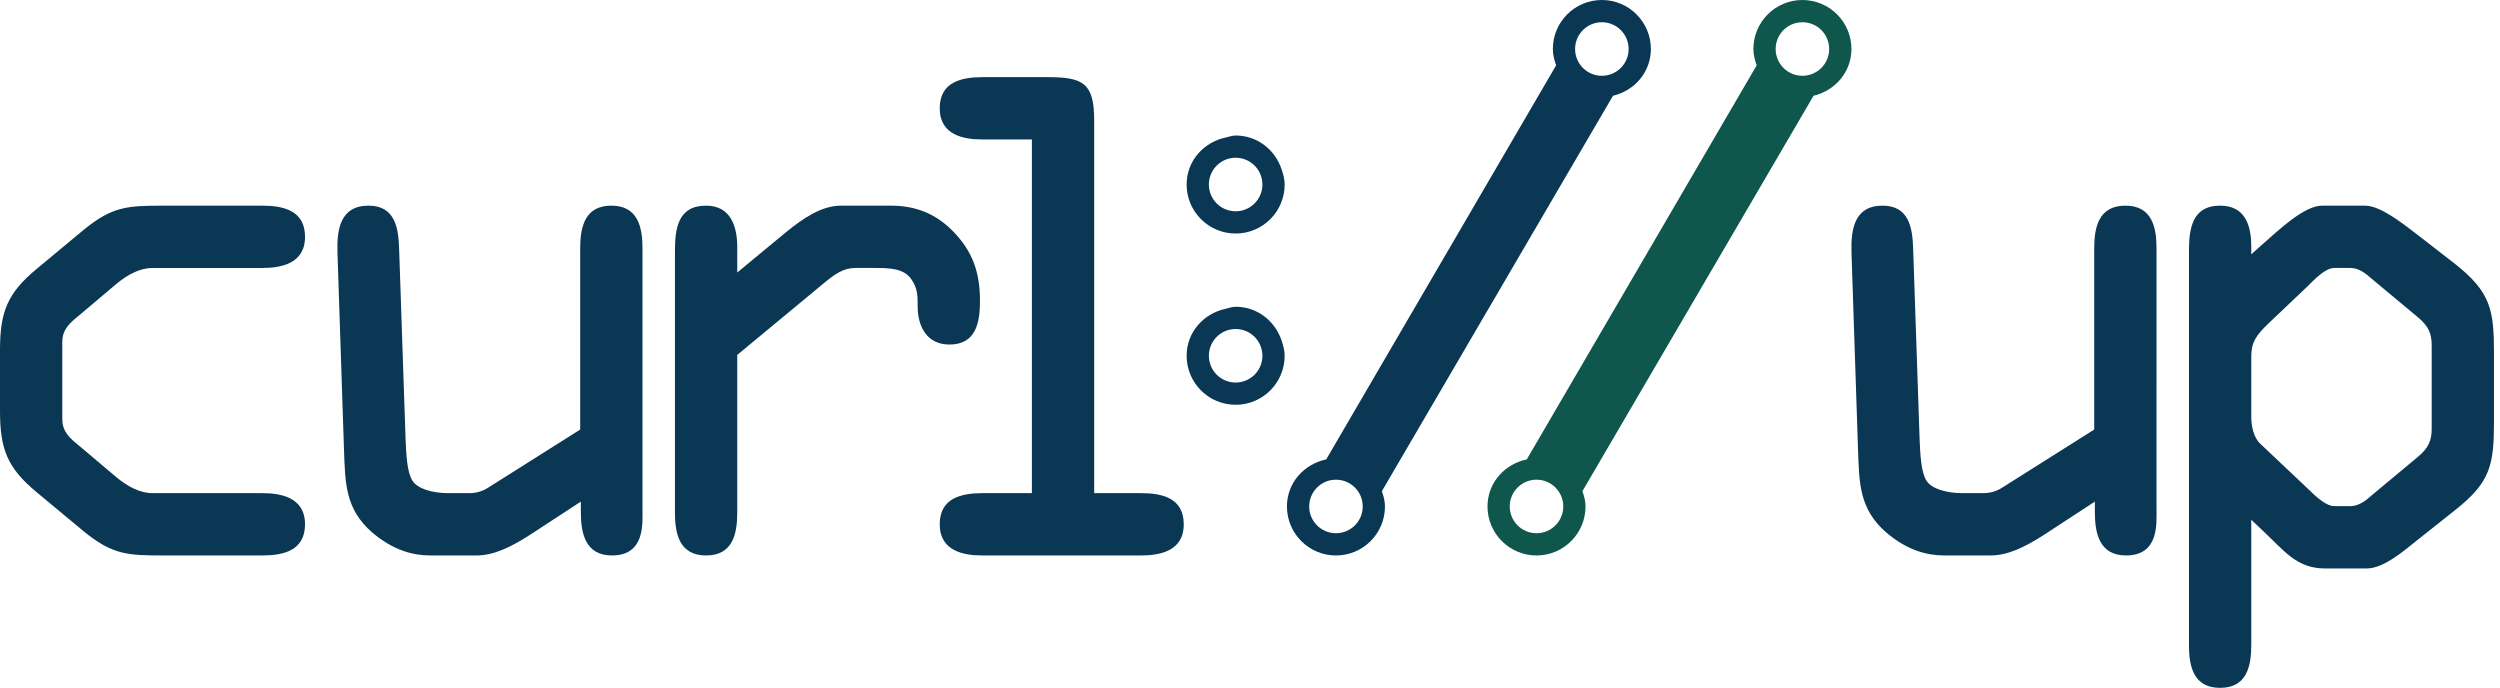
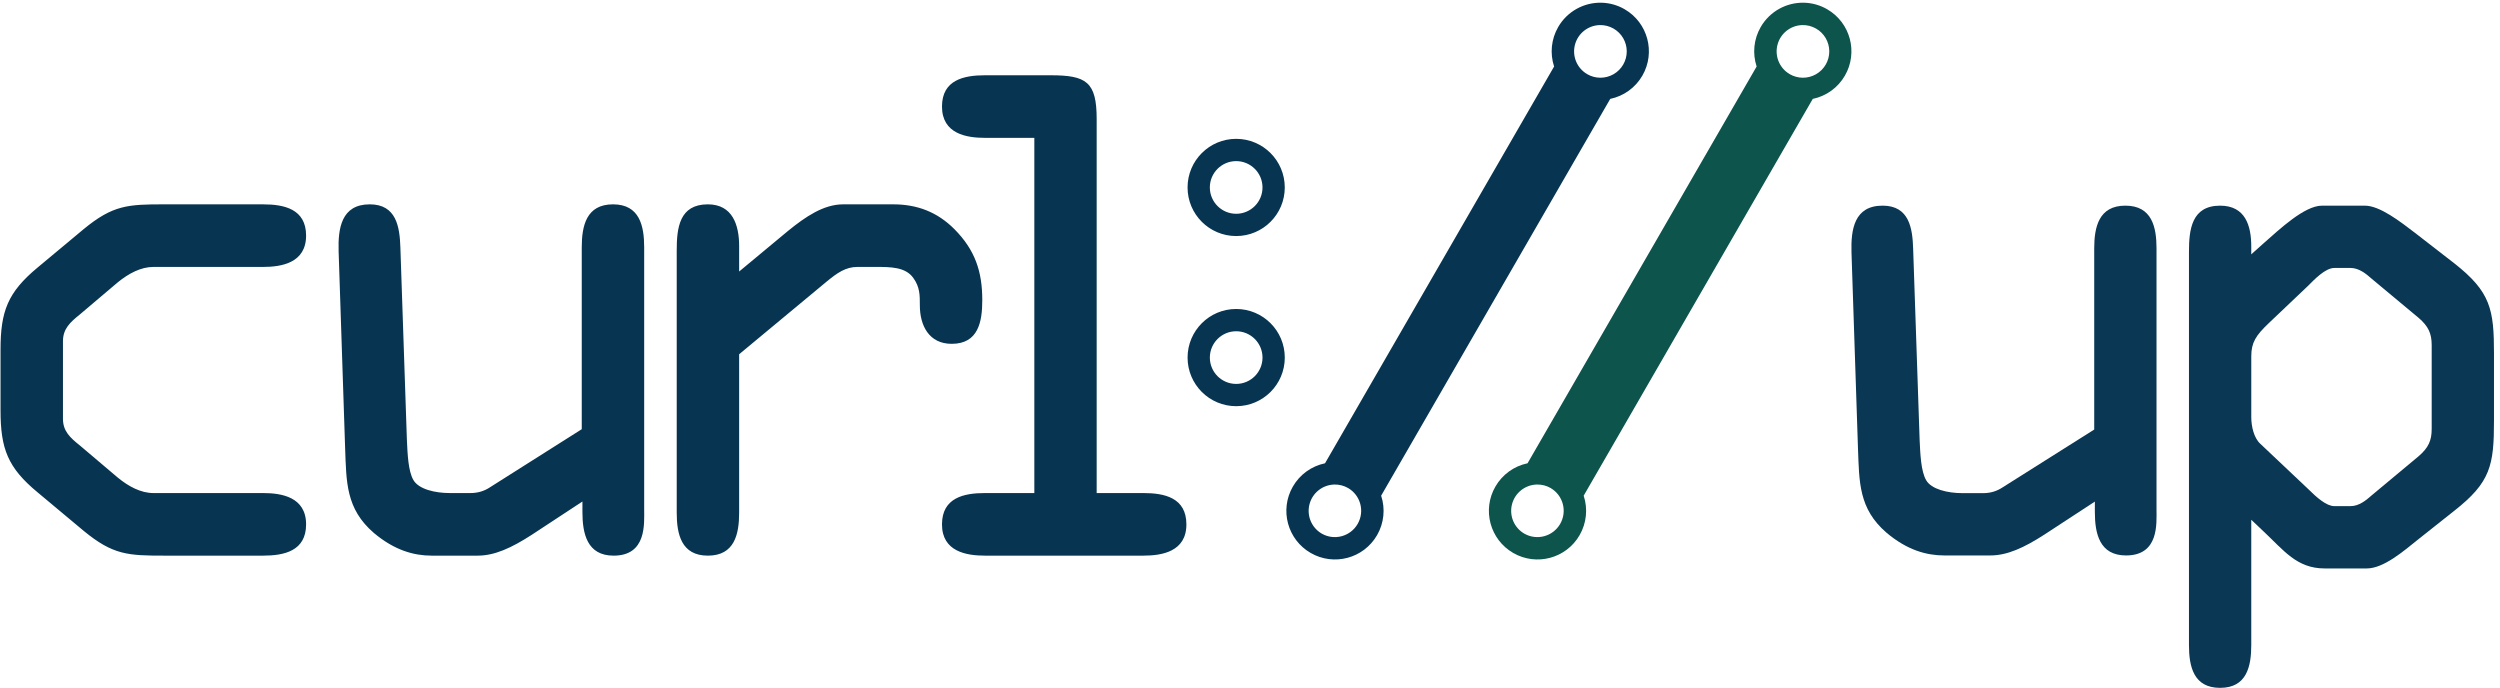
<svg xmlns="http://www.w3.org/2000/svg" id="svg2" version="1.1" xml:space="preserve" width="579.042" height="159.318" viewBox="0 0 579.042 159.318">
  <defs id="defs6">
    <clipPath clipPathUnits="userSpaceOnUse" id="clipPath16">
      <path d="M 0,500 500,500 500,0 0,0 0,500 Z" id="path18" />
    </clipPath>
  </defs>
-   <g id="g10" transform="matrix(1.25,0,0,-1.25,-107.7641,394.9327)">
-     <g id="g12">
-       <g id="g14" clip-path="url(#clipPath16)">
-         <g id="g20" transform="translate(420.1866,301.9042)">
-           <path d="M 0,0 C -2.74,0 -4.96,2.221 -4.96,4.96 -4.96,7.7 -2.74,9.921 0,9.921 2.74,9.921 4.96,7.7 4.96,4.96 4.96,2.221 2.74,0 0,0 m -49.27,-84.762 c -2.74,0 -4.961,2.221 -4.961,4.961 0,2.739 2.221,4.96 4.961,4.96 2.739,0 4.96,-2.221 4.96,-4.96 0,-2.74 -2.221,-4.961 -4.96,-4.961 M 0,14.042 c -5.016,0 -9.082,-4.066 -9.082,-9.082 0,-1.071 0.27,-2.066 0.61,-3.021 l -42.606,-73.024 c -4.118,-0.862 -7.274,-4.342 -7.274,-8.716 0,-5.016 4.066,-9.082 9.082,-9.082 5.015,0 9.081,4.066 9.081,9.082 0,1.005 -0.271,1.93 -0.572,2.834 L 2.061,-3.705 c 3.992,0.956 7.021,4.38 7.021,8.665 0,5.016 -4.067,9.082 -9.082,9.082" style="fill:#0f564d;fill-opacity:1;fill-rule:nonzero;stroke:none" id="path22" />
-         </g>
-         <g id="g24" transform="translate(383.0255,301.9042)">
-           <path d="M 0,0 C -2.74,0 -4.96,2.221 -4.96,4.96 -4.96,7.7 -2.74,9.921 0,9.921 2.74,9.921 4.96,7.7 4.96,4.96 4.96,2.221 2.74,0 0,0 m -49.27,-84.762 c -2.74,0 -4.961,2.221 -4.961,4.961 0,2.739 2.221,4.96 4.961,4.96 2.739,0 4.96,-2.221 4.96,-4.96 0,-2.74 -2.221,-4.961 -4.96,-4.961 M 0,14.042 c -5.016,0 -9.082,-4.066 -9.082,-9.082 0,-1.071 0.27,-2.066 0.61,-3.021 l -42.606,-73.024 c -4.118,-0.862 -7.274,-4.342 -7.274,-8.716 0,-5.016 4.066,-9.082 9.082,-9.082 5.015,0 9.081,4.066 9.081,9.082 0,1.005 -0.271,1.93 -0.572,2.834 L 2.061,-3.705 c 3.992,0.956 7.021,4.38 7.021,8.665 0,5.016 -4.067,9.082 -9.082,9.082" style="fill:#093754;fill-opacity:1;fill-rule:nonzero;stroke:none" id="path26" />
-         </g>
-         <g id="g28" transform="translate(315.1673,286.7181)">
-           <path d="M 0,0 C 2.74,0 4.96,-2.221 4.96,-4.96 4.96,-7.7 2.74,-9.921 0,-9.921 -2.74,-9.921 -4.96,-7.7 -4.96,-4.96 -4.96,-2.221 -2.74,0 0,0 m 0,-14.042 c 5.015,0 9.082,4.066 9.082,9.082 0,1.005 -0.271,1.93 -0.573,2.834 C 7.306,1.48 4.01,4.121 0,4.121 c -0.641,0 -1.204,-0.238 -1.807,-0.365 -4.119,-0.862 -7.275,-4.342 -7.275,-8.716 0,-5.016 4.067,-9.082 9.082,-9.082" style="fill:#093754;fill-opacity:1;fill-rule:nonzero;stroke:none" id="path30" />
-         </g>
-         <g id="g32" transform="translate(310.2069,250.0249)">
-           <path d="M 0,0 C 0,2.74 2.221,4.96 4.96,4.96 7.7,4.96 9.921,2.74 9.921,0 9.921,-2.74 7.7,-4.96 4.96,-4.96 2.221,-4.96 0,-2.74 0,0 m 14.042,0 c 0,1.006 -0.271,1.93 -0.573,2.834 C 12.266,6.44 8.971,9.082 4.96,9.082 4.319,9.082 3.757,8.843 3.153,8.716 -0.965,7.855 -4.121,4.374 -4.121,0 c 0,-5.015 4.066,-9.082 9.081,-9.082 5.016,0 9.082,4.067 9.082,9.082" style="fill:#093754;fill-opacity:1;fill-rule:nonzero;stroke:none" id="path34" />
-         </g>
-       </g>
-     </g>
-     <g aria-label="curl" transform="matrix(1,0,0,-1,71.1797,213.0234)" id="text36" style="line-height:0%;font-family:'OCR A Std';-inkscape-font-specification:OCRAStd;fill:#093754">
-       <path d="m 15.031,-26.816 c 0,7.095 1.323,10.582 6.854,15.152 l 8.538,7.095 C 35.835,-0.12 38.601,0 45.335,0 h 18.278 c 3.848,0 7.937,-0.842 7.937,-5.772 0,-5.051 -4.57,-5.772 -7.937,-5.772 H 43.291 c -2.285,0 -4.57,-1.203 -6.614,-2.886 l -6.975,-5.892 c -1.804,-1.443 -3.127,-2.646 -3.127,-4.93 v -14.31 c 0,-2.285 1.323,-3.487 3.127,-4.93 l 6.975,-5.892 c 2.044,-1.684 4.329,-2.886 6.614,-2.886 h 20.323 c 3.367,0 7.937,-0.722 7.937,-5.772 0,-4.93 -4.089,-5.772 -7.937,-5.772 H 45.335 c -6.734,0 -9.5,0.12 -14.911,4.57 l -8.538,7.095 C 16.354,-48.582 15.031,-45.094 15.031,-38 Z" style="font-size:120.252px;line-height:1.25" id="path925" />
-       <path d="m 134.081,-56.879 c 0,-3.968 -0.842,-7.937 -5.772,-7.937 -4.93,0 -5.772,3.968 -5.772,7.937 v 33.55 l -16.956,10.702 c -1.082,0.722 -2.285,1.082 -3.608,1.082 h -3.848 c -2.766,0 -5.772,-0.722 -6.734,-2.405 -0.962,-1.684 -1.082,-4.81 -1.203,-7.456 l -1.203,-35.474 c -0.12,-3.728 -0.722,-7.937 -5.652,-7.937 -5.291,0 -5.892,4.449 -5.772,8.658 l 1.203,36.316 c 0.241,6.253 0.12,11.183 5.291,15.633 C 87.904,-0.962 91.512,0 94.759,0 h 8.538 c 3.127,0 6.253,-1.443 9.981,-3.848 l 9.38,-6.133 v 1.924 C 122.657,-4.089 123.499,0 128.429,0 c 6.133,0 5.652,-5.892 5.652,-8.538 z" style="font-size:120.252px;line-height:1.25" id="path927" />
-       <path d="M 140.094,-7.937 C 140.094,-3.968 140.936,0 145.866,0 c 4.93,0 5.772,-3.968 5.772,-7.937 V -37.158 l 16.114,-13.348 c 2.044,-1.684 3.608,-2.766 5.772,-2.766 h 3.367 c 2.766,0 5.532,0 6.975,2.044 1.203,1.684 1.203,3.127 1.203,5.051 0,3.728 1.684,7.095 5.892,7.095 4.93,0 5.652,-4.089 5.652,-8.057 0,-5.291 -1.323,-9.259 -5.171,-13.107 -3.127,-3.127 -6.854,-4.57 -11.304,-4.57 h -9.259 c -3.608,0 -6.975,2.285 -10.221,4.93 l -9.019,7.456 v -4.69 c 0,-3.848 -1.203,-7.696 -5.772,-7.696 -5.291,0 -5.772,4.329 -5.772,8.538 z" style="font-size:120.252px;line-height:1.25" id="path929" />
-       <path d="m 217.777,-80.569 c 0,-6.854 -1.924,-8.057 -8.538,-8.057 h -12.145 c -3.848,0 -7.937,0.842 -7.937,5.772 0,5.051 4.57,5.772 7.937,5.772 h 9.139 v 65.537 h -9.139 c -3.848,0 -7.937,0.842 -7.937,5.772 C 189.157,-0.722 193.727,0 197.094,0 h 29.341 c 3.367,0 7.937,-0.722 7.937,-5.772 0,-4.93 -4.089,-5.772 -7.937,-5.772 h -8.658 z" style="font-size:120.252px;line-height:1.25" id="path931" />
-     </g>
-     <g aria-label="up" transform="scale(1,-1)" id="text36-6" style="line-height:0%;font-family:'OCR A Std';-inkscape-font-specification:OCRAStd;fill:#093754">
+   <g id="g10" transform="matrix(1.25,0,0,-1.25,-107.7641,394.9327)" style="display:inline">
+     <g aria-label="up" transform="scale(1,-1)" id="text36-6" style="line-height:0%;font-family:'OCR A Std';-inkscape-font-specification:OCRAStd;display:inline;fill:#093754">
      <path d="m 485.8,-269.903 c 0,-3.968 -0.842,-7.937 -5.772,-7.937 -4.93,0 -5.772,3.968 -5.772,7.937 v 33.55 l -16.956,10.702 c -1.082,0.722 -2.285,1.082 -3.608,1.082 h -3.848 c -2.766,0 -5.772,-0.722 -6.734,-2.405 -0.962,-1.684 -1.082,-4.81 -1.203,-7.456 l -1.203,-35.474 c -0.12,-3.728 -0.722,-7.937 -5.652,-7.937 -5.291,0 -5.892,4.449 -5.772,8.658 l 1.203,36.316 c 0.24,6.253 0.12,11.183 5.291,15.633 3.848,3.247 7.456,4.209 10.702,4.209 h 8.538 c 3.127,0 6.253,-1.443 9.981,-3.848 l 9.38,-6.133 v 1.924 c 0,3.968 0.842,8.057 5.772,8.057 6.133,0 5.652,-5.892 5.652,-8.538 z" style="font-size:120.252px;line-height:1.25" id="path952" />
      <path d="m 548.331,-250.422 c 0,-8.177 -0.601,-11.424 -7.335,-16.715 l -6.975,-5.411 c -3.127,-2.405 -6.854,-5.291 -9.62,-5.291 h -7.937 c -3.247,0 -7.816,4.329 -10.823,6.975 l -2.285,2.044 v -1.443 c 0,-3.848 -1.082,-7.576 -5.772,-7.576 -5.291,0 -5.772,4.449 -5.772,8.538 v 72.873 c 0,3.968 0.842,7.937 5.772,7.937 4.93,0 5.772,-3.968 5.772,-7.937 v -23.209 l 2.285,2.165 c 3.728,3.487 6.133,6.854 11.304,6.854 h 7.816 c 3.127,0 6.854,-3.247 9.259,-5.171 l 6.975,-5.532 c 6.734,-5.291 7.335,-8.418 7.335,-16.715 z m -11.544,13.949 c 0,2.165 -0.601,3.487 -2.405,5.051 l -8.658,7.215 c -1.082,0.962 -2.405,2.044 -3.968,2.044 h -3.006 c -1.443,0 -3.247,-1.563 -4.93,-3.247 l -8.778,-8.297 c -1.203,-1.082 -1.684,-3.247 -1.684,-4.93 v -11.304 c 0,-2.525 0.842,-3.848 3.247,-6.133 l 7.215,-6.854 c 1.203,-1.203 3.247,-3.367 4.93,-3.367 h 3.006 c 1.563,0 2.886,1.082 3.968,2.044 l 8.658,7.215 c 1.804,1.563 2.405,2.886 2.405,5.051 z" style="font-size:120.252px;line-height:1.25" id="path954" />
    </g>
+     <g id="g1" style="display:inline" transform="matrix(1.000254,0,0,1.000254,-0.5019817,-0.4657451)">
+       <path fill="#0c544c" d="m 420.898,315.827 a 9.004,9.004 0 0 1 -8.04,-4.501 8.982,8.982 0 0 1 -0.756,-7.313 l -42.437,-73.502 a 8.982,8.982 0 0 1 -5.955,-4.312 c -2.487,-4.306 -1.011,-9.813 3.296,-12.3 4.307,-2.487 9.815,-1.011 12.3,3.296 a 8.982,8.982 0 0 1 0.756,7.313 v 0.002 l 42.436,73.501 a 8.982,8.982 0 0 1 5.956,4.312 c 2.486,4.307 1.011,9.814 -3.296,12.301 a 8.967,8.967 0 0 1 -4.261,1.204 m -0.346,-4.143 a 4.877,4.877 0 0 0 2.543,-0.636 4.877,4.877 0 1 0 -4.877,-8.447 4.877,4.877 0 0 0 2.334,9.083 M 371.396,226.574 a 4.877,4.877 0 0 0 2.55,-0.652 4.877,4.877 0 0 0 -4.877,-8.447 4.877,4.877 0 0 0 2.327,9.1" id="path1" style="display:inline;stroke-width:0.75" />
+       <path fill="#073551" d="m 383.38,315.827 a 9.004,9.004 0 0 1 -8.04,-4.501 8.982,8.982 0 0 1 -0.756,-7.313 l -42.437,-73.502 a 8.982,8.982 0 0 1 -5.955,-4.312 c -2.487,-4.306 -1.011,-9.813 3.296,-12.3 4.307,-2.487 9.815,-1.011 12.3,3.296 a 8.982,8.982 0 0 1 0.756,7.313 v 0.002 l 42.436,73.501 a 8.982,8.982 0 0 1 5.956,4.312 c 2.486,4.307 1.011,9.814 -3.296,12.301 a 8.967,8.967 0 0 1 -4.261,1.204 m -0.346,-4.143 a 4.877,4.877 0 0 0 2.543,-0.636 4.877,4.877 0 1 0 -4.877,-8.447 4.877,4.877 0 0 0 2.334,9.083 M 269.143,302.389 c -3.865,0 -7.951,-0.847 -7.951,-5.789 0,-5.083 4.57,-5.805 7.951,-5.805 h 9.154 v -65.801 h -9.154 c -3.866,0 -7.951,-0.848 -7.951,-5.805 0,-5.068 4.57,-5.788 7.951,-5.788 h 29.373 c 3.38,0 7.951,0.72 7.951,5.788 0,4.958 -4.085,5.805 -7.951,5.805 h -8.67 v 69.299 c 0,6.888 -1.923,8.096 -8.544,8.096 z m 46.544,-11.777 c -4.973,0 -9.004,-4.032 -9.004,-9.004 0,-4.973 4.032,-9.004 9.004,-9.004 4.973,0 9.004,4.032 9.004,9.004 0,4.973 -4.032,9.004 -9.004,9.004 m 0,-4.127 a 4.877,4.877 0 0 0 0,-9.755 4.877,4.877 0 0 0 0,9.755 m -198.552,-8.006 c -6.746,0 -9.514,-0.125 -14.93,-4.581 l -8.545,-7.123 C 88.12,262.178 86.79,258.678 86.79,251.556 v -11.232 c 0,-7.123 1.331,-10.621 6.871,-15.203 l 8.545,-7.139 c 5.415,-4.456 8.185,-4.581 14.93,-4.581 H 135.444 c 3.849,0 7.951,0.846 7.951,5.788 0,5.083 -4.57,5.805 -7.951,5.805 h -20.343 c -2.301,0 -4.585,1.208 -6.636,2.903 l -6.981,5.915 c -1.815,1.444 -3.129,2.652 -3.129,4.942 v 14.369 c 0,2.291 1.314,3.499 3.129,4.958 l 6.981,5.915 c 2.05,1.679 4.336,2.887 6.636,2.887 H 135.444 c 3.38,0 7.951,0.737 7.951,5.805 0,4.942 -4.101,5.789 -7.951,5.789 z m 38.058,0 c -5.289,0 -5.899,-4.472 -5.774,-8.692 l 1.205,-36.461 c 0.235,-6.276 0.125,-11.233 5.305,-15.705 3.849,-3.247 7.465,-4.22 10.72,-4.22 h 8.546 c 3.129,0 6.258,1.442 9.999,3.858 l 9.389,6.167 v -1.93 c 0,-3.984 0.845,-8.096 5.775,-8.096 6.151,0 5.665,5.915 5.665,8.567 v 48.541 c 0,3.985 -0.846,7.971 -5.775,7.971 -4.945,0 -5.79,-3.985 -5.79,-7.971 v -33.683 l -16.977,-10.747 q -1.621,-1.083 -3.616,-1.083 h -3.849 c -2.771,0 -5.776,0.722 -6.746,2.416 -0.971,1.679 -1.081,4.832 -1.205,7.483 l -1.205,35.614 c -0.125,3.75 -0.72,7.971 -5.665,7.971 m 62.63,0 c -5.29,0 -5.774,-4.346 -5.774,-8.566 v -48.543 c 0,-3.984 0.844,-7.97 5.774,-7.97 4.945,0 5.79,3.984 5.79,7.969 v 29.339 l 16.136,13.4 c 2.05,1.695 3.614,2.776 5.774,2.776 h 3.38 c 2.77,0 5.541,0 6.981,-2.056 1.205,-1.678 1.204,-3.136 1.204,-5.066 0,-3.735 1.691,-7.124 5.901,-7.124 4.945,0 5.664,4.11 5.664,8.096 0,5.303 -1.33,9.288 -5.179,13.163 -3.129,3.138 -6.854,4.581 -11.315,4.581 h -9.28 c -3.615,0 -6.981,-2.291 -10.235,-4.942 l -9.03,-7.501 v 4.723 c 0,3.86 -1.206,7.719 -5.79,7.719 m 97.863,-19.382 c -4.973,0 -9.004,-4.032 -9.004,-9.004 0,-4.973 4.032,-9.004 9.004,-9.004 4.973,0 9.004,4.032 9.004,9.004 0,4.973 -4.032,9.004 -9.004,9.004 m 0,-4.127 a 4.877,4.877 0 0 0 0,-9.755 4.877,4.877 0 0 0 0,9.755 m 18.192,-28.396 a 4.877,4.877 0 0 0 2.55,-0.652 4.877,4.877 0 0 0 -4.877,-8.447 4.877,4.877 0 0 0 2.327,9.1" id="path2" style="display:inline;stroke-width:0.75" />
+     </g>
  </g>
</svg>
